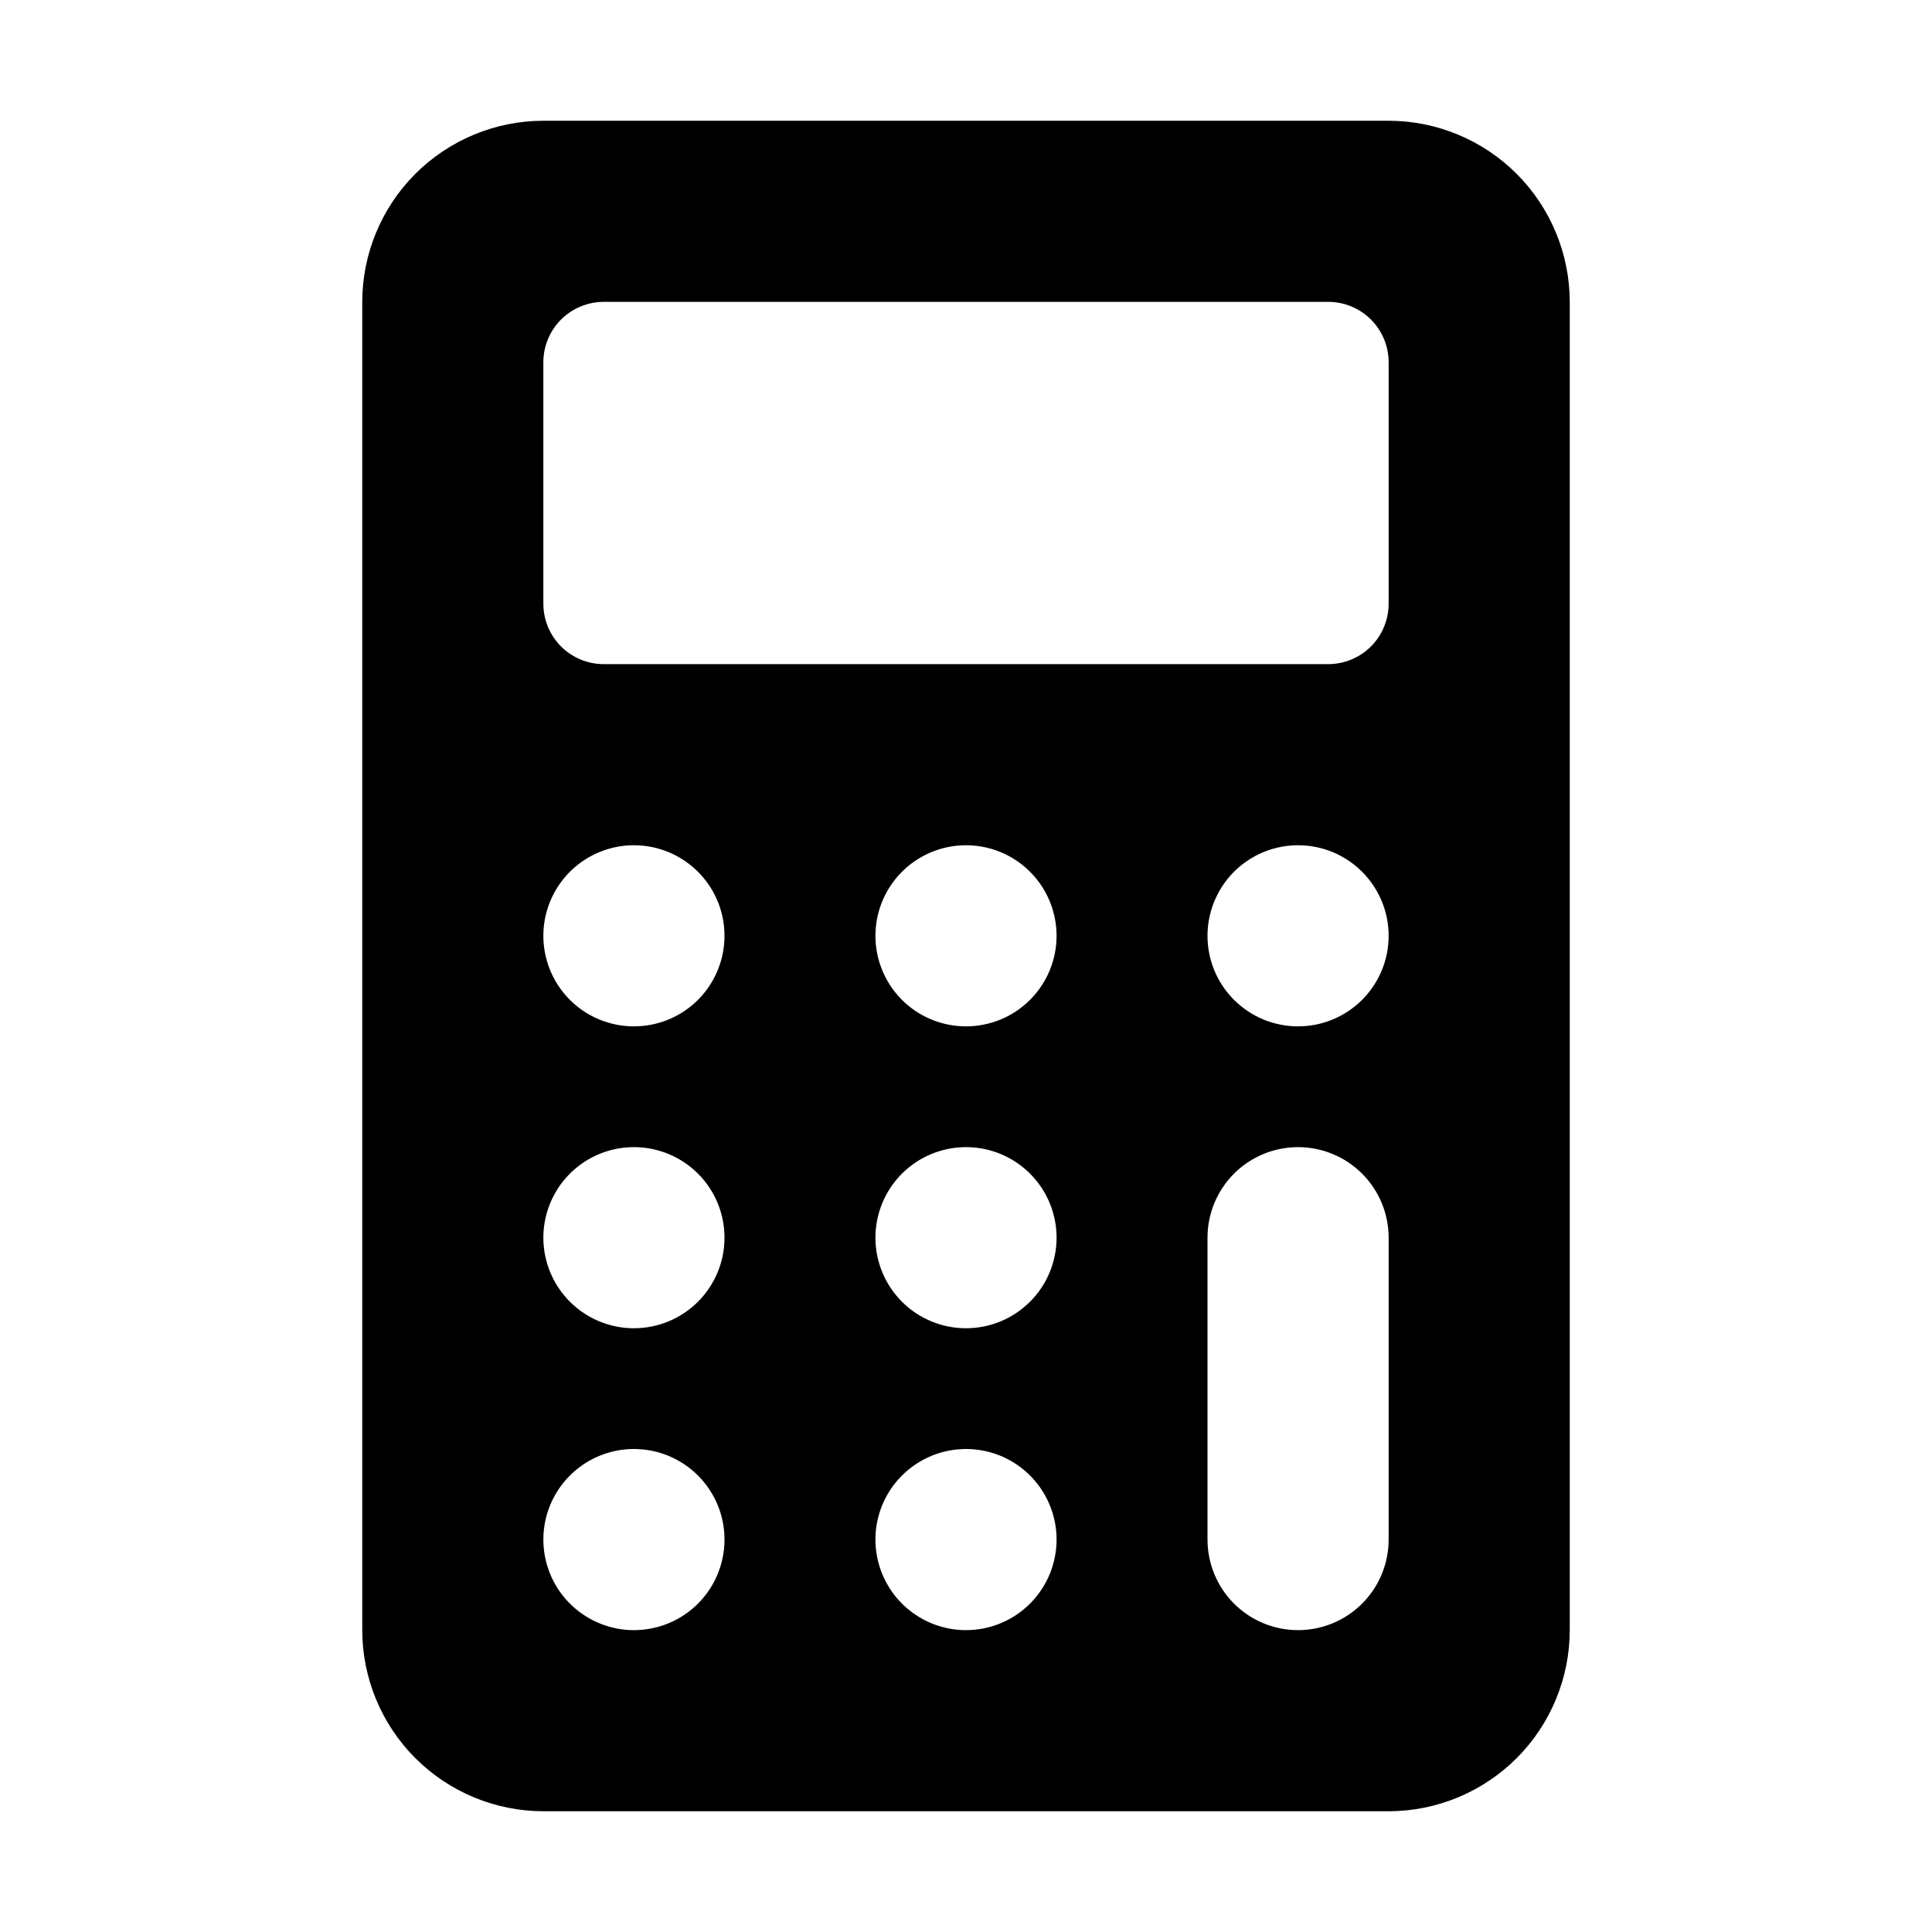
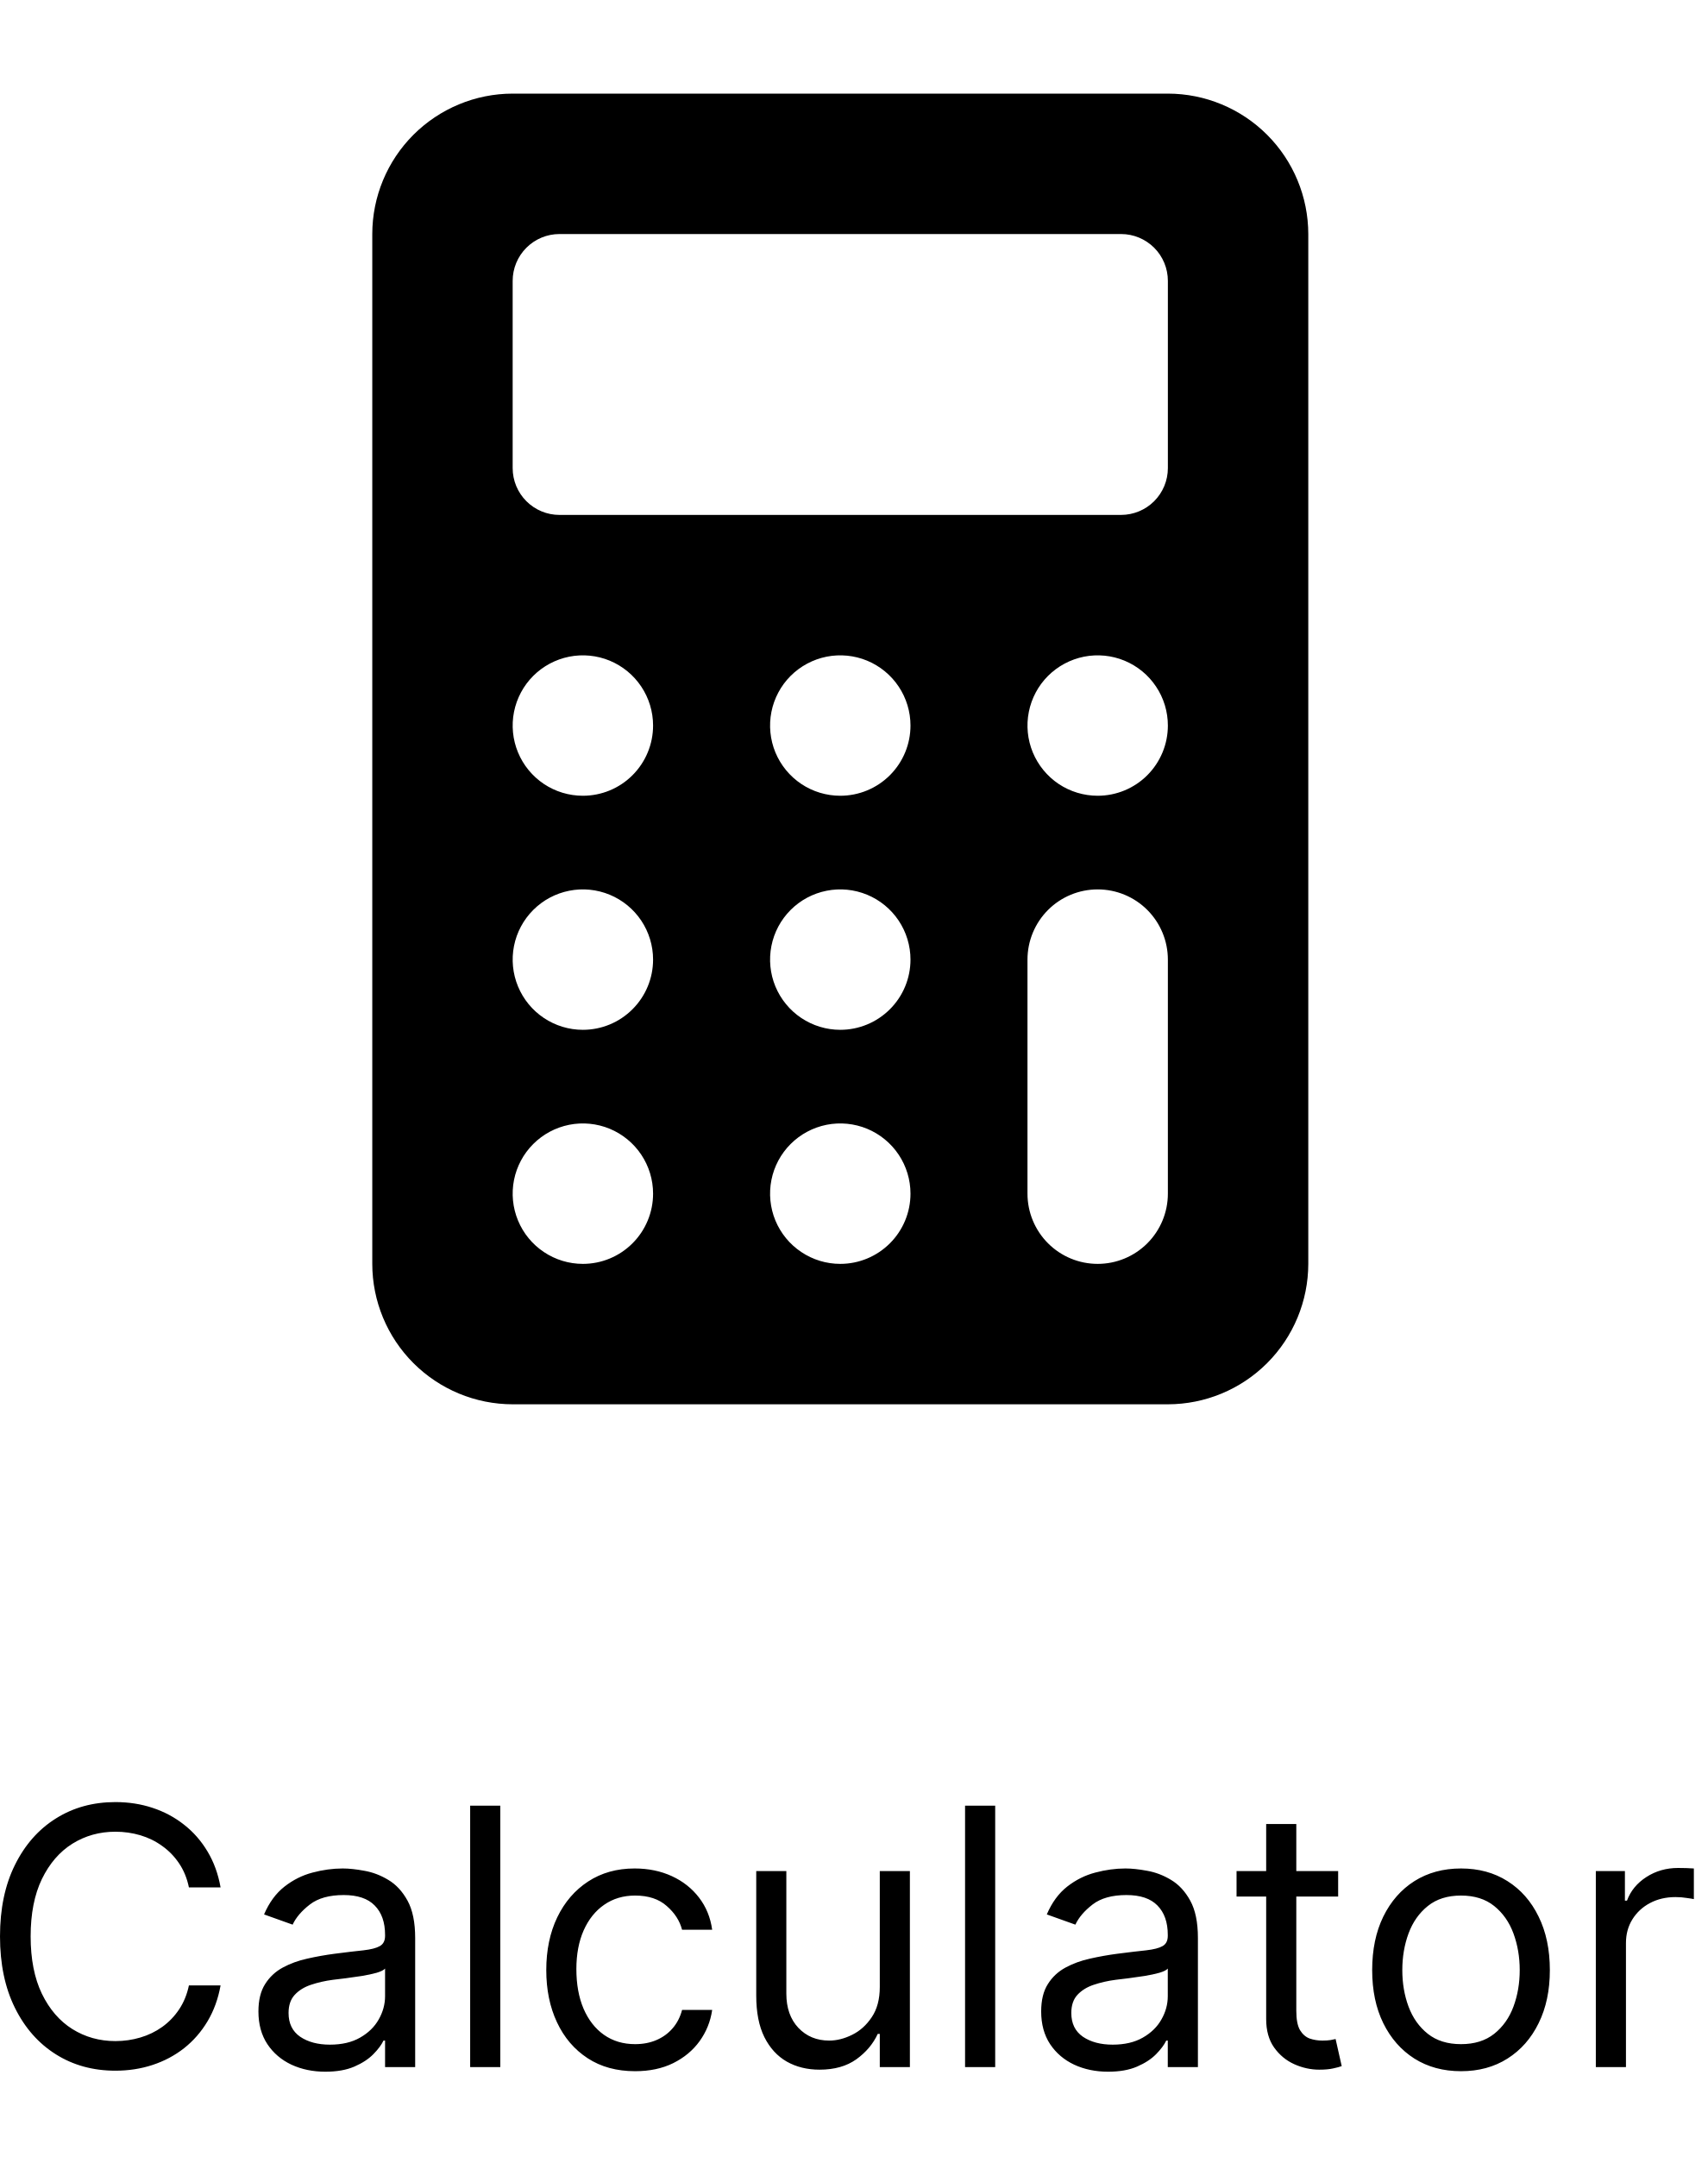
- <svg xmlns="http://www.w3.org/2000/svg" width="50" height="50" viewBox="0 0 50 50" fill="none">
-   <path d="M40.625 7.812C40.624 6.57 40.129 5.378 39.251 4.499C38.372 3.621 37.18 3.126 35.938 3.125H14.062C12.82 3.126 11.628 3.621 10.749 4.499C9.871 5.378 9.376 6.57 9.375 7.812V42.188C9.376 43.43 9.871 44.622 10.749 45.501C11.628 46.379 12.82 46.874 14.062 46.875H35.938C37.18 46.874 38.372 46.379 39.251 45.501C40.129 44.622 40.624 43.43 40.625 42.188V7.812ZM16.406 42.188C15.943 42.188 15.49 42.05 15.104 41.792C14.719 41.535 14.418 41.169 14.241 40.741C14.063 40.312 14.017 39.841 14.107 39.386C14.198 38.932 14.421 38.514 14.749 38.187C15.077 37.859 15.494 37.636 15.949 37.545C16.404 37.455 16.875 37.501 17.303 37.678C17.731 37.856 18.098 38.156 18.355 38.542C18.613 38.927 18.75 39.38 18.75 39.844C18.75 40.465 18.503 41.062 18.064 41.501C17.624 41.941 17.028 42.188 16.406 42.188ZM16.406 34.375C15.943 34.375 15.49 34.237 15.104 33.98C14.719 33.722 14.418 33.356 14.241 32.928C14.063 32.5 14.017 32.029 14.107 31.574C14.198 31.119 14.421 30.702 14.749 30.374C15.077 30.046 15.494 29.823 15.949 29.733C16.404 29.642 16.875 29.689 17.303 29.866C17.731 30.043 18.098 30.344 18.355 30.729C18.613 31.115 18.75 31.568 18.75 32.031C18.75 32.653 18.503 33.249 18.064 33.688C17.624 34.128 17.028 34.375 16.406 34.375ZM16.406 26.562C15.943 26.562 15.49 26.425 15.104 26.168C14.719 25.91 14.418 25.544 14.241 25.116C14.063 24.687 14.017 24.216 14.107 23.762C14.198 23.307 14.421 22.889 14.749 22.561C15.077 22.234 15.494 22.011 15.949 21.92C16.404 21.83 16.875 21.876 17.303 22.053C17.731 22.231 18.098 22.531 18.355 22.917C18.613 23.302 18.75 23.755 18.75 24.219C18.75 24.84 18.503 25.436 18.064 25.876C17.624 26.316 17.028 26.562 16.406 26.562ZM25 42.188C24.537 42.188 24.083 42.05 23.698 41.792C23.312 41.535 23.012 41.169 22.835 40.741C22.657 40.312 22.611 39.841 22.701 39.386C22.792 38.932 23.015 38.514 23.343 38.187C23.671 37.859 24.088 37.636 24.543 37.545C24.997 37.455 25.469 37.501 25.897 37.678C26.325 37.856 26.691 38.156 26.949 38.542C27.206 38.927 27.344 39.38 27.344 39.844C27.344 40.465 27.097 41.062 26.657 41.501C26.218 41.941 25.622 42.188 25 42.188ZM25 34.375C24.537 34.375 24.083 34.237 23.698 33.98C23.312 33.722 23.012 33.356 22.835 32.928C22.657 32.5 22.611 32.029 22.701 31.574C22.792 31.119 23.015 30.702 23.343 30.374C23.671 30.046 24.088 29.823 24.543 29.733C24.997 29.642 25.469 29.689 25.897 29.866C26.325 30.043 26.691 30.344 26.949 30.729C27.206 31.115 27.344 31.568 27.344 32.031C27.344 32.653 27.097 33.249 26.657 33.688C26.218 34.128 25.622 34.375 25 34.375ZM25 26.562C24.537 26.562 24.083 26.425 23.698 26.168C23.312 25.91 23.012 25.544 22.835 25.116C22.657 24.687 22.611 24.216 22.701 23.762C22.792 23.307 23.015 22.889 23.343 22.561C23.671 22.234 24.088 22.011 24.543 21.92C24.997 21.83 25.469 21.876 25.897 22.053C26.325 22.231 26.691 22.531 26.949 22.917C27.206 23.302 27.344 23.755 27.344 24.219C27.344 24.84 27.097 25.436 26.657 25.876C26.218 26.316 25.622 26.562 25 26.562ZM35.938 39.844C35.938 40.465 35.691 41.062 35.251 41.501C34.812 41.941 34.215 42.188 33.594 42.188C32.972 42.188 32.376 41.941 31.936 41.501C31.497 41.062 31.25 40.465 31.25 39.844V32.031C31.25 31.41 31.497 30.814 31.936 30.374C32.376 29.934 32.972 29.688 33.594 29.688C34.215 29.688 34.812 29.934 35.251 30.374C35.691 30.814 35.938 31.41 35.938 32.031V39.844ZM33.594 26.562C33.13 26.562 32.677 26.425 32.292 26.168C31.906 25.91 31.606 25.544 31.428 25.116C31.251 24.687 31.205 24.216 31.295 23.762C31.386 23.307 31.609 22.889 31.936 22.561C32.264 22.234 32.682 22.011 33.136 21.92C33.591 21.83 34.062 21.876 34.491 22.053C34.919 22.231 35.285 22.531 35.542 22.917C35.8 23.302 35.938 23.755 35.938 24.219C35.938 24.84 35.691 25.436 35.251 25.876C34.812 26.316 34.215 26.562 33.594 26.562ZM35.48 16.73C35.187 17.023 34.789 17.187 34.375 17.188H15.625C15.211 17.188 14.813 17.023 14.52 16.73C14.227 16.437 14.062 16.039 14.062 15.625V9.375C14.062 8.961 14.227 8.563 14.52 8.27C14.813 7.977 15.211 7.812 15.625 7.812H34.375C34.789 7.812 35.187 7.977 35.48 8.27C35.773 8.563 35.938 8.961 35.938 9.375V15.625C35.937 16.039 35.773 16.437 35.48 16.73Z" fill="black" />
+ <svg xmlns="http://www.w3.org/2000/svg" width="57" height="72" viewBox="0 0 57 72" fill="none">
+   <path d="M43.679 7.812C43.677 6.57 43.183 5.378 42.304 4.499C41.426 3.621 40.234 3.126 38.991 3.125H17.116C15.873 3.126 14.682 3.621 13.803 4.499C12.924 5.378 12.43 6.57 12.429 7.812V42.188C12.43 43.43 12.924 44.622 13.803 45.501C14.682 46.379 15.873 46.874 17.116 46.875H38.991C40.234 46.874 41.426 46.379 42.304 45.501C43.183 44.622 43.677 43.43 43.679 42.188V7.812ZM19.46 42.188C18.996 42.188 18.543 42.05 18.158 41.792C17.772 41.535 17.472 41.169 17.295 40.741C17.117 40.312 17.071 39.841 17.161 39.386C17.252 38.932 17.475 38.514 17.803 38.187C18.131 37.859 18.548 37.636 19.003 37.545C19.457 37.455 19.929 37.501 20.357 37.678C20.785 37.856 21.151 38.156 21.409 38.542C21.666 38.927 21.804 39.38 21.804 39.844C21.804 40.465 21.557 41.062 21.117 41.501C20.678 41.941 20.082 42.188 19.46 42.188ZM19.46 34.375C18.996 34.375 18.543 34.237 18.158 33.98C17.772 33.722 17.472 33.356 17.295 32.928C17.117 32.5 17.071 32.029 17.161 31.574C17.252 31.119 17.475 30.702 17.803 30.374C18.131 30.046 18.548 29.823 19.003 29.733C19.457 29.642 19.929 29.689 20.357 29.866C20.785 30.043 21.151 30.344 21.409 30.729C21.666 31.115 21.804 31.568 21.804 32.031C21.804 32.653 21.557 33.249 21.117 33.688C20.678 34.128 20.082 34.375 19.46 34.375ZM19.46 26.562C18.996 26.562 18.543 26.425 18.158 26.168C17.772 25.91 17.472 25.544 17.295 25.116C17.117 24.687 17.071 24.216 17.161 23.762C17.252 23.307 17.475 22.889 17.803 22.561C18.131 22.234 18.548 22.011 19.003 21.92C19.457 21.83 19.929 21.876 20.357 22.053C20.785 22.231 21.151 22.531 21.409 22.917C21.666 23.302 21.804 23.755 21.804 24.219C21.804 24.84 21.557 25.436 21.117 25.876C20.678 26.316 20.082 26.562 19.46 26.562ZM28.054 42.188C27.59 42.188 27.137 42.05 26.752 41.792C26.366 41.535 26.066 41.169 25.888 40.741C25.711 40.312 25.665 39.841 25.755 39.386C25.845 38.932 26.069 38.514 26.396 38.187C26.724 37.859 27.142 37.636 27.596 37.545C28.051 37.455 28.522 37.501 28.951 37.678C29.379 37.856 29.745 38.156 30.003 38.542C30.26 38.927 30.398 39.38 30.398 39.844C30.398 40.465 30.151 41.062 29.711 41.501C29.271 41.941 28.675 42.188 28.054 42.188ZM28.054 34.375C27.59 34.375 27.137 34.237 26.752 33.98C26.366 33.722 26.066 33.356 25.888 32.928C25.711 32.5 25.665 32.029 25.755 31.574C25.845 31.119 26.069 30.702 26.396 30.374C26.724 30.046 27.142 29.823 27.596 29.733C28.051 29.642 28.522 29.689 28.951 29.866C29.379 30.043 29.745 30.344 30.003 30.729C30.26 31.115 30.398 31.568 30.398 32.031C30.398 32.653 30.151 33.249 29.711 33.688C29.271 34.128 28.675 34.375 28.054 34.375ZM28.054 26.562C27.59 26.562 27.137 26.425 26.752 26.168C26.366 25.91 26.066 25.544 25.888 25.116C25.711 24.687 25.665 24.216 25.755 23.762C25.845 23.307 26.069 22.889 26.396 22.561C26.724 22.234 27.142 22.011 27.596 21.92C28.051 21.83 28.522 21.876 28.951 22.053C29.379 22.231 29.745 22.531 30.003 22.917C30.26 23.302 30.398 23.755 30.398 24.219C30.398 24.84 30.151 25.436 29.711 25.876C29.271 26.316 28.675 26.562 28.054 26.562ZM38.991 39.844C38.991 40.465 38.744 41.062 38.305 41.501C37.865 41.941 37.269 42.188 36.648 42.188C36.026 42.188 35.43 41.941 34.99 41.501C34.551 41.062 34.304 40.465 34.304 39.844V32.031C34.304 31.41 34.551 30.814 34.99 30.374C35.43 29.934 36.026 29.688 36.648 29.688C37.269 29.688 37.865 29.934 38.305 30.374C38.744 30.814 38.991 31.41 38.991 32.031V39.844ZM36.648 26.562C36.184 26.562 35.731 26.425 35.345 26.168C34.96 25.91 34.66 25.544 34.482 25.116C34.305 24.687 34.258 24.216 34.349 23.762C34.439 23.307 34.662 22.889 34.99 22.561C35.318 22.234 35.736 22.011 36.19 21.92C36.645 21.83 37.116 21.876 37.544 22.053C37.973 22.231 38.339 22.531 38.596 22.917C38.854 23.302 38.991 23.755 38.991 24.219C38.991 24.84 38.744 25.436 38.305 25.876C37.865 26.316 37.269 26.562 36.648 26.562ZM38.533 16.73C38.24 17.023 37.843 17.187 37.429 17.188H18.679C18.264 17.188 17.867 17.023 17.574 16.73C17.281 16.437 17.116 16.039 17.116 15.625V9.375C17.116 8.961 17.281 8.563 17.574 8.27C17.867 7.977 18.264 7.812 18.679 7.812H37.429C37.843 7.812 38.24 7.977 38.534 8.27C38.827 8.563 38.991 8.961 38.991 9.375V15.625C38.991 16.039 38.826 16.437 38.533 16.73Z" fill="black" />
+   <path d="M7.364 63H6.307C6.244 62.696 6.135 62.429 5.979 62.199C5.825 61.969 5.638 61.776 5.416 61.619C5.198 61.46 4.955 61.341 4.688 61.261C4.421 61.182 4.142 61.142 3.852 61.142C3.324 61.142 2.845 61.276 2.416 61.543C1.99 61.81 1.651 62.203 1.398 62.723C1.148 63.243 1.023 63.881 1.023 64.636C1.023 65.392 1.148 66.03 1.398 66.55C1.651 67.07 1.99 67.463 2.416 67.73C2.845 67.997 3.324 68.131 3.852 68.131C4.142 68.131 4.421 68.091 4.688 68.011C4.955 67.932 5.198 67.814 5.416 67.658C5.638 67.499 5.825 67.304 5.979 67.074C6.135 66.841 6.244 66.574 6.307 66.273H7.364C7.284 66.719 7.139 67.118 6.929 67.47C6.719 67.822 6.457 68.122 6.145 68.369C5.832 68.614 5.482 68.8 5.092 68.928C4.706 69.055 4.293 69.119 3.852 69.119C3.108 69.119 2.446 68.938 1.867 68.574C1.287 68.21 0.831 67.693 0.499 67.023C0.166 66.352 8.88109e-05 65.557 8.88109e-05 64.636C8.88109e-05 63.716 0.166 62.92 0.499 62.25C0.831 61.58 1.287 61.062 1.867 60.699C2.446 60.335 3.108 60.153 3.852 60.153C4.293 60.153 4.706 60.217 5.092 60.345C5.482 60.473 5.832 60.66 6.145 60.908C6.457 61.152 6.719 61.45 6.929 61.803C7.139 62.152 7.284 62.551 7.364 63ZM10.861 69.153C10.447 69.153 10.07 69.075 9.732 68.919C9.394 68.76 9.125 68.531 8.927 68.233C8.728 67.932 8.628 67.568 8.628 67.142C8.628 66.767 8.702 66.463 8.85 66.23C8.998 65.994 9.195 65.81 9.442 65.676C9.689 65.543 9.962 65.443 10.26 65.378C10.562 65.31 10.864 65.256 11.168 65.216C11.566 65.165 11.888 65.126 12.135 65.101C12.385 65.072 12.567 65.026 12.681 64.96C12.797 64.895 12.856 64.781 12.856 64.619V64.585C12.856 64.165 12.741 63.838 12.51 63.605C12.283 63.372 11.938 63.256 11.475 63.256C10.995 63.256 10.618 63.361 10.346 63.571C10.073 63.781 9.881 64.006 9.77 64.244L8.816 63.903C8.986 63.506 9.214 63.196 9.498 62.974C9.785 62.75 10.097 62.594 10.435 62.506C10.776 62.415 11.111 62.369 11.441 62.369C11.651 62.369 11.893 62.395 12.165 62.446C12.441 62.494 12.706 62.595 12.962 62.749C13.221 62.902 13.435 63.133 13.606 63.443C13.776 63.753 13.861 64.168 13.861 64.688V69H12.856V68.114H12.804C12.736 68.256 12.623 68.408 12.463 68.57C12.304 68.731 12.093 68.869 11.829 68.983C11.564 69.097 11.242 69.153 10.861 69.153ZM11.015 68.25C11.412 68.25 11.748 68.172 12.02 68.016C12.296 67.859 12.503 67.658 12.643 67.41C12.784 67.163 12.856 66.903 12.856 66.631V65.71C12.813 65.761 12.719 65.808 12.574 65.851C12.432 65.891 12.268 65.926 12.08 65.957C11.895 65.986 11.715 66.011 11.539 66.034C11.366 66.054 11.225 66.071 11.117 66.085C10.856 66.119 10.611 66.175 10.384 66.251C10.159 66.325 9.978 66.438 9.839 66.588C9.702 66.736 9.634 66.938 9.634 67.193C9.634 67.543 9.763 67.807 10.022 67.986C10.283 68.162 10.614 68.25 11.015 68.25ZM16.703 60.273V69H15.697V60.273H16.703ZM21.204 69.136C20.59 69.136 20.061 68.992 19.618 68.702C19.175 68.412 18.834 68.013 18.596 67.504C18.357 66.996 18.238 66.415 18.238 65.761C18.238 65.097 18.36 64.51 18.604 64.001C18.851 63.49 19.195 63.091 19.635 62.804C20.079 62.514 20.596 62.369 21.186 62.369C21.647 62.369 22.061 62.455 22.431 62.625C22.8 62.795 23.103 63.034 23.338 63.341C23.574 63.648 23.721 64.006 23.777 64.415H22.772C22.695 64.117 22.525 63.852 22.26 63.622C21.999 63.389 21.647 63.273 21.204 63.273C20.811 63.273 20.468 63.375 20.172 63.58C19.88 63.781 19.651 64.067 19.486 64.436C19.324 64.803 19.243 65.233 19.243 65.727C19.243 66.233 19.323 66.673 19.482 67.048C19.644 67.423 19.871 67.715 20.164 67.922C20.459 68.129 20.806 68.233 21.204 68.233C21.465 68.233 21.702 68.188 21.915 68.097C22.128 68.006 22.309 67.875 22.456 67.704C22.604 67.534 22.709 67.329 22.772 67.091H23.777C23.721 67.477 23.58 67.825 23.356 68.135C23.134 68.442 22.84 68.686 22.474 68.868C22.11 69.047 21.686 69.136 21.204 69.136ZM29.373 66.324V62.455H30.378V69H29.373V67.892H29.304C29.151 68.224 28.912 68.507 28.588 68.74C28.265 68.97 27.856 69.085 27.361 69.085C26.952 69.085 26.588 68.996 26.27 68.817C25.952 68.635 25.702 68.362 25.52 67.999C25.338 67.632 25.248 67.171 25.248 66.614V62.455H26.253V66.546C26.253 67.023 26.387 67.403 26.654 67.688C26.924 67.972 27.267 68.114 27.685 68.114C27.935 68.114 28.189 68.05 28.448 67.922C28.709 67.794 28.928 67.598 29.104 67.334C29.283 67.07 29.373 66.733 29.373 66.324ZM33.226 60.273V69H32.22V60.273H33.226ZM36.994 69.153C36.579 69.153 36.203 69.075 35.865 68.919C35.527 68.76 35.258 68.531 35.059 68.233C34.861 67.932 34.761 67.568 34.761 67.142C34.761 66.767 34.835 66.463 34.983 66.23C35.13 65.994 35.328 65.81 35.575 65.676C35.822 65.543 36.095 65.443 36.393 65.378C36.694 65.31 36.997 65.256 37.301 65.216C37.699 65.165 38.021 65.126 38.268 65.101C38.518 65.072 38.7 65.026 38.814 64.96C38.93 64.895 38.988 64.781 38.988 64.619V64.585C38.988 64.165 38.873 63.838 38.643 63.605C38.416 63.372 38.071 63.256 37.608 63.256C37.128 63.256 36.751 63.361 36.478 63.571C36.206 63.781 36.014 64.006 35.903 64.244L34.949 63.903C35.119 63.506 35.346 63.196 35.63 62.974C35.917 62.75 36.23 62.594 36.568 62.506C36.909 62.415 37.244 62.369 37.574 62.369C37.784 62.369 38.025 62.395 38.298 62.446C38.574 62.494 38.839 62.595 39.095 62.749C39.353 62.902 39.568 63.133 39.738 63.443C39.909 63.753 39.994 64.168 39.994 64.688V69H38.988V68.114H38.937C38.869 68.256 38.755 68.408 38.596 68.57C38.437 68.731 38.226 68.869 37.961 68.983C37.697 69.097 37.375 69.153 36.994 69.153ZM37.148 68.25C37.545 68.25 37.88 68.172 38.153 68.016C38.429 67.859 38.636 67.658 38.775 67.41C38.917 67.163 38.988 66.903 38.988 66.631V65.71C38.946 65.761 38.852 65.808 38.707 65.851C38.565 65.891 38.4 65.926 38.213 65.957C38.028 65.986 37.848 66.011 37.672 66.034C37.498 66.054 37.358 66.071 37.25 66.085C36.988 66.119 36.744 66.175 36.517 66.251C36.292 66.325 36.111 66.438 35.971 66.588C35.835 66.736 35.767 66.938 35.767 67.193C35.767 67.543 35.896 67.807 36.155 67.986C36.416 68.162 36.747 68.25 37.148 68.25ZM44.676 62.455V63.307H41.284V62.455H44.676ZM42.273 60.886H43.279V67.125C43.279 67.409 43.32 67.622 43.402 67.764C43.487 67.903 43.595 67.997 43.726 68.046C43.859 68.091 44 68.114 44.148 68.114C44.259 68.114 44.349 68.108 44.42 68.097C44.492 68.082 44.548 68.071 44.591 68.062L44.795 68.966C44.727 68.992 44.632 69.017 44.51 69.043C44.388 69.071 44.233 69.085 44.045 69.085C43.761 69.085 43.483 69.024 43.21 68.902C42.94 68.78 42.716 68.594 42.537 68.344C42.361 68.094 42.273 67.778 42.273 67.398V60.886ZM48.778 69.136C48.187 69.136 47.668 68.996 47.222 68.715C46.779 68.433 46.433 68.04 46.183 67.534C45.935 67.028 45.812 66.438 45.812 65.761C45.812 65.079 45.935 64.484 46.183 63.976C46.433 63.467 46.779 63.072 47.222 62.791C47.668 62.51 48.187 62.369 48.778 62.369C49.369 62.369 49.886 62.51 50.329 62.791C50.775 63.072 51.121 63.467 51.369 63.976C51.619 64.484 51.744 65.079 51.744 65.761C51.744 66.438 51.619 67.028 51.369 67.534C51.121 68.04 50.775 68.433 50.329 68.715C49.886 68.996 49.369 69.136 48.778 69.136ZM48.778 68.233C49.227 68.233 49.596 68.118 49.886 67.888C50.175 67.658 50.39 67.355 50.529 66.98C50.668 66.605 50.738 66.199 50.738 65.761C50.738 65.324 50.668 64.916 50.529 64.538C50.39 64.16 50.175 63.855 49.886 63.622C49.596 63.389 49.227 63.273 48.778 63.273C48.329 63.273 47.96 63.389 47.67 63.622C47.38 63.855 47.166 64.16 47.026 64.538C46.887 64.916 46.818 65.324 46.818 65.761C46.818 66.199 46.887 66.605 47.026 66.98C47.166 67.355 47.38 67.658 47.67 67.888C47.96 68.118 48.329 68.233 48.778 68.233ZM53.279 69V62.455H54.25V63.443H54.319C54.438 63.119 54.654 62.856 54.966 62.655C55.279 62.453 55.631 62.352 56.023 62.352C56.097 62.352 56.189 62.354 56.3 62.356C56.411 62.359 56.495 62.364 56.552 62.369V63.392C56.517 63.383 56.439 63.371 56.317 63.354C56.198 63.334 56.072 63.324 55.938 63.324C55.62 63.324 55.336 63.391 55.086 63.524C54.839 63.655 54.642 63.837 54.498 64.07C54.356 64.3 54.285 64.562 54.285 64.858V69H53.279Z" fill="black" />
</svg>
